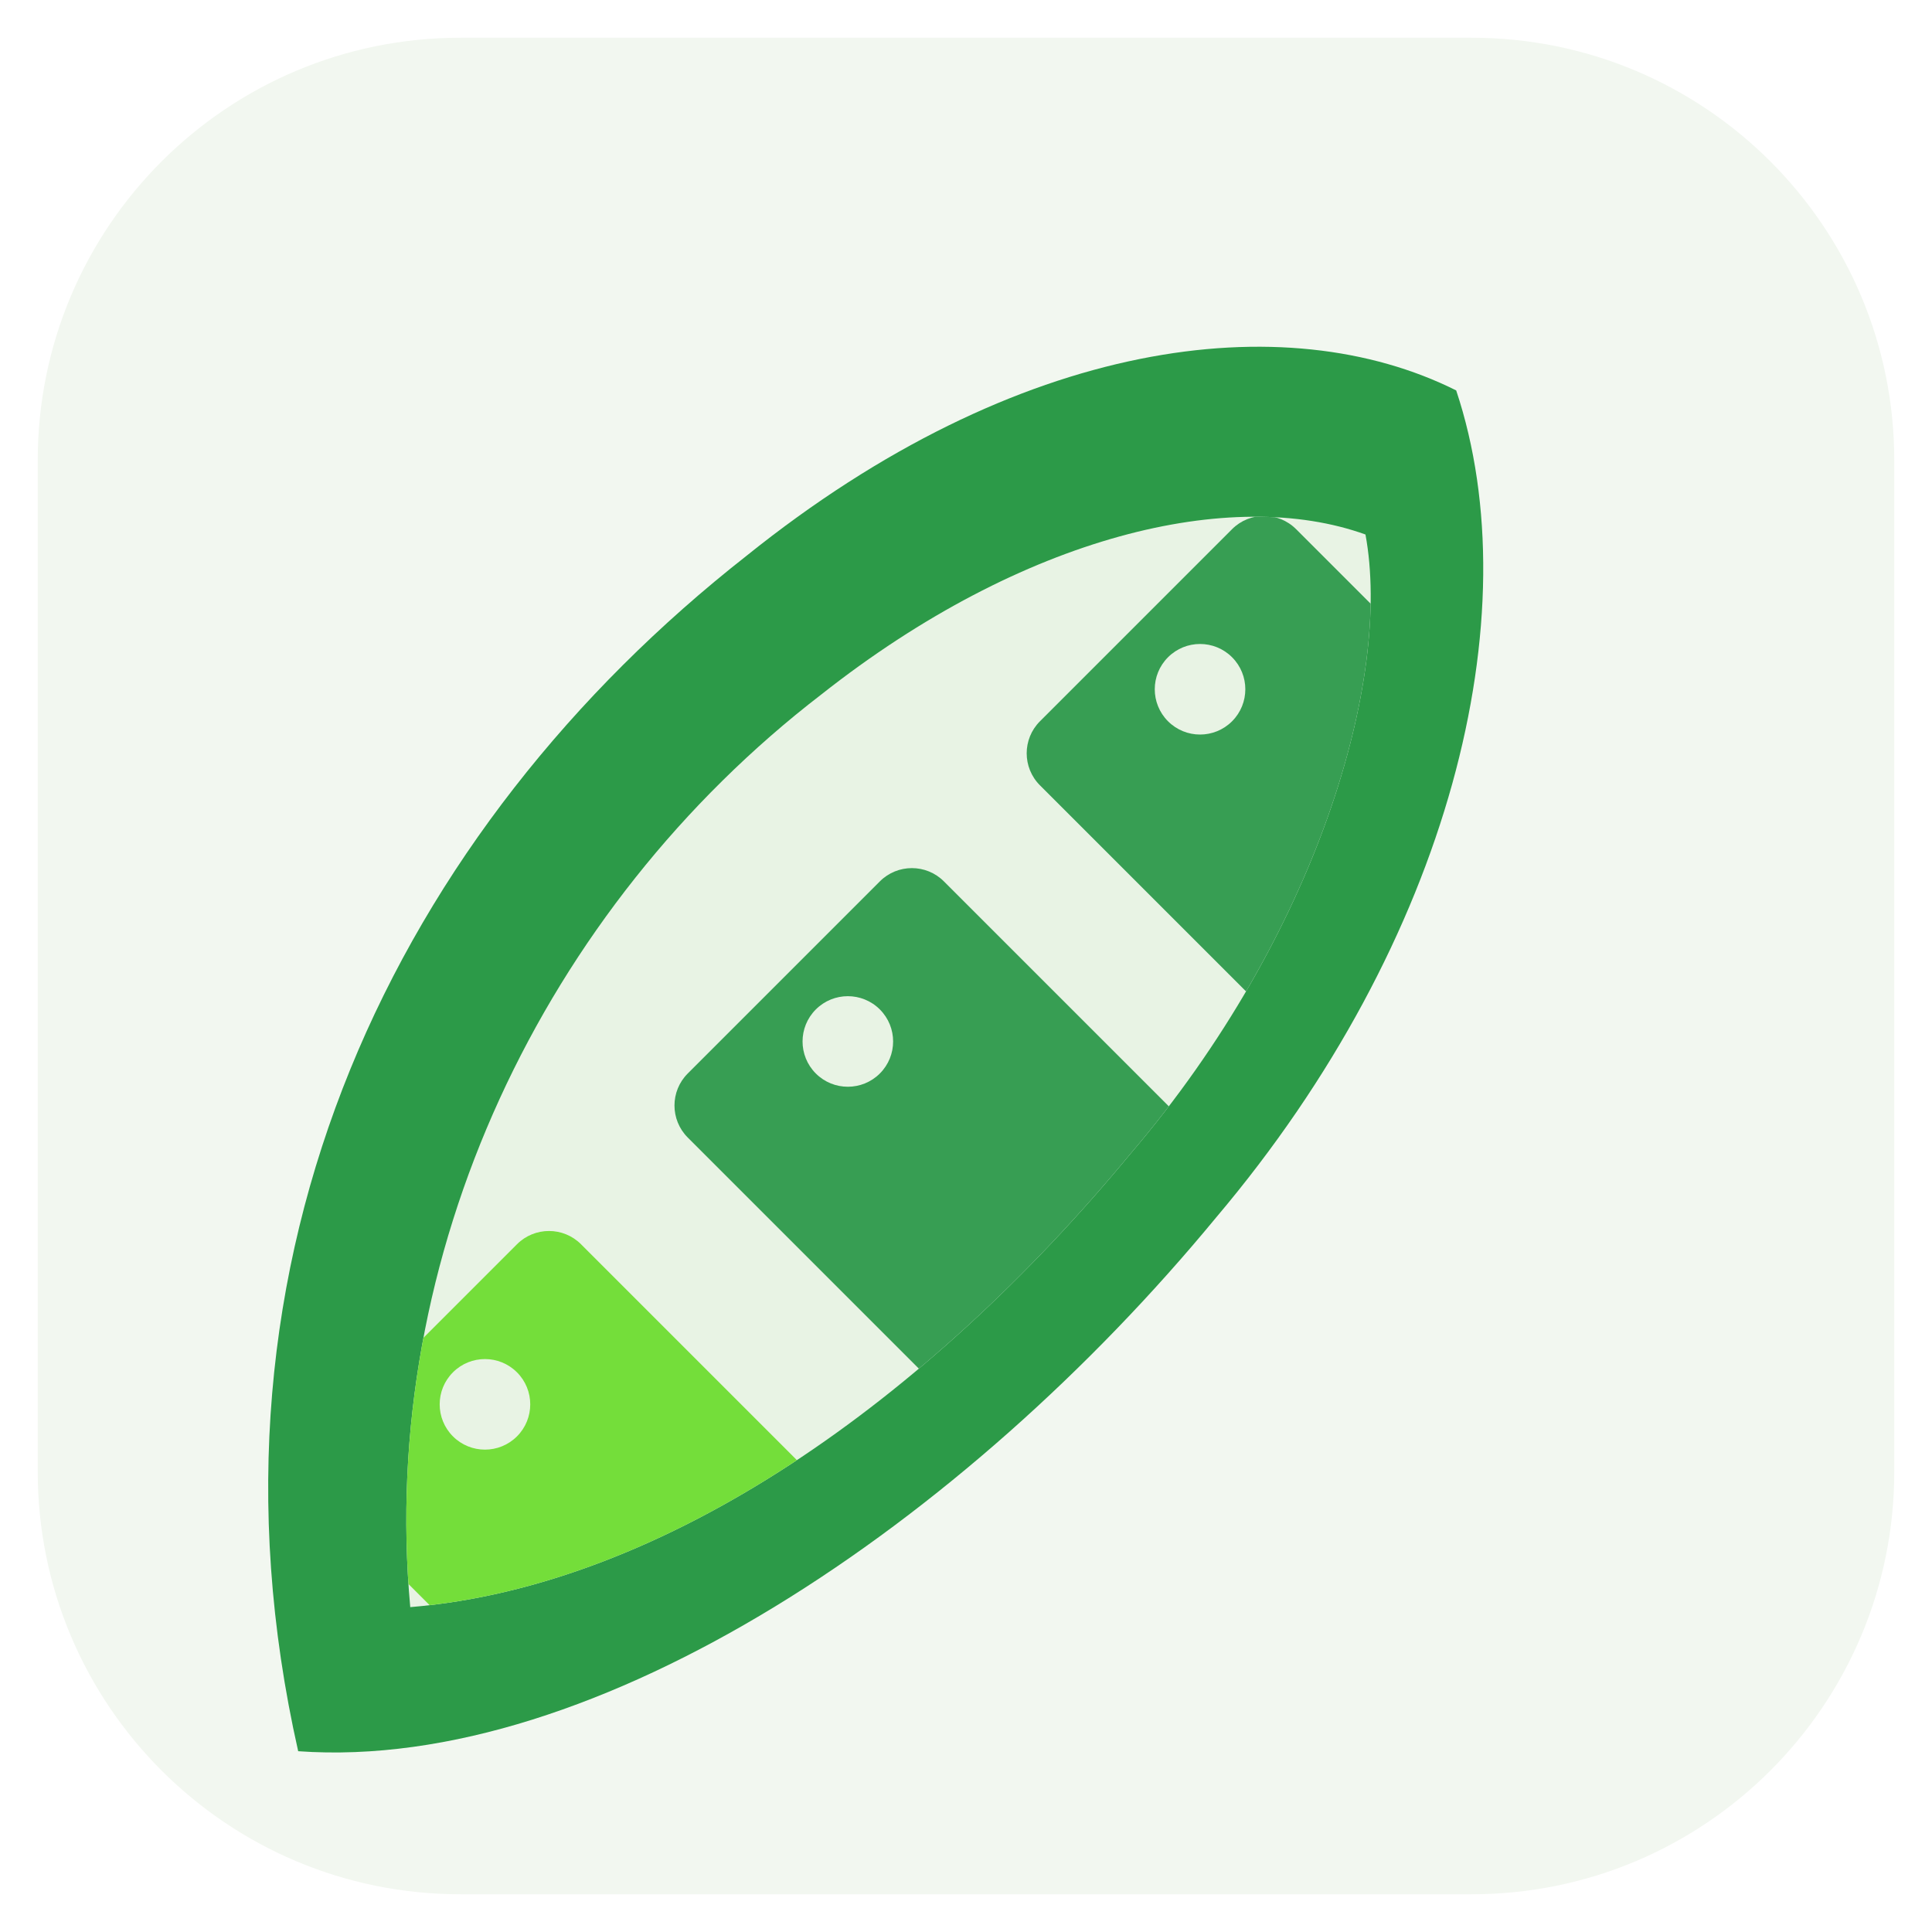
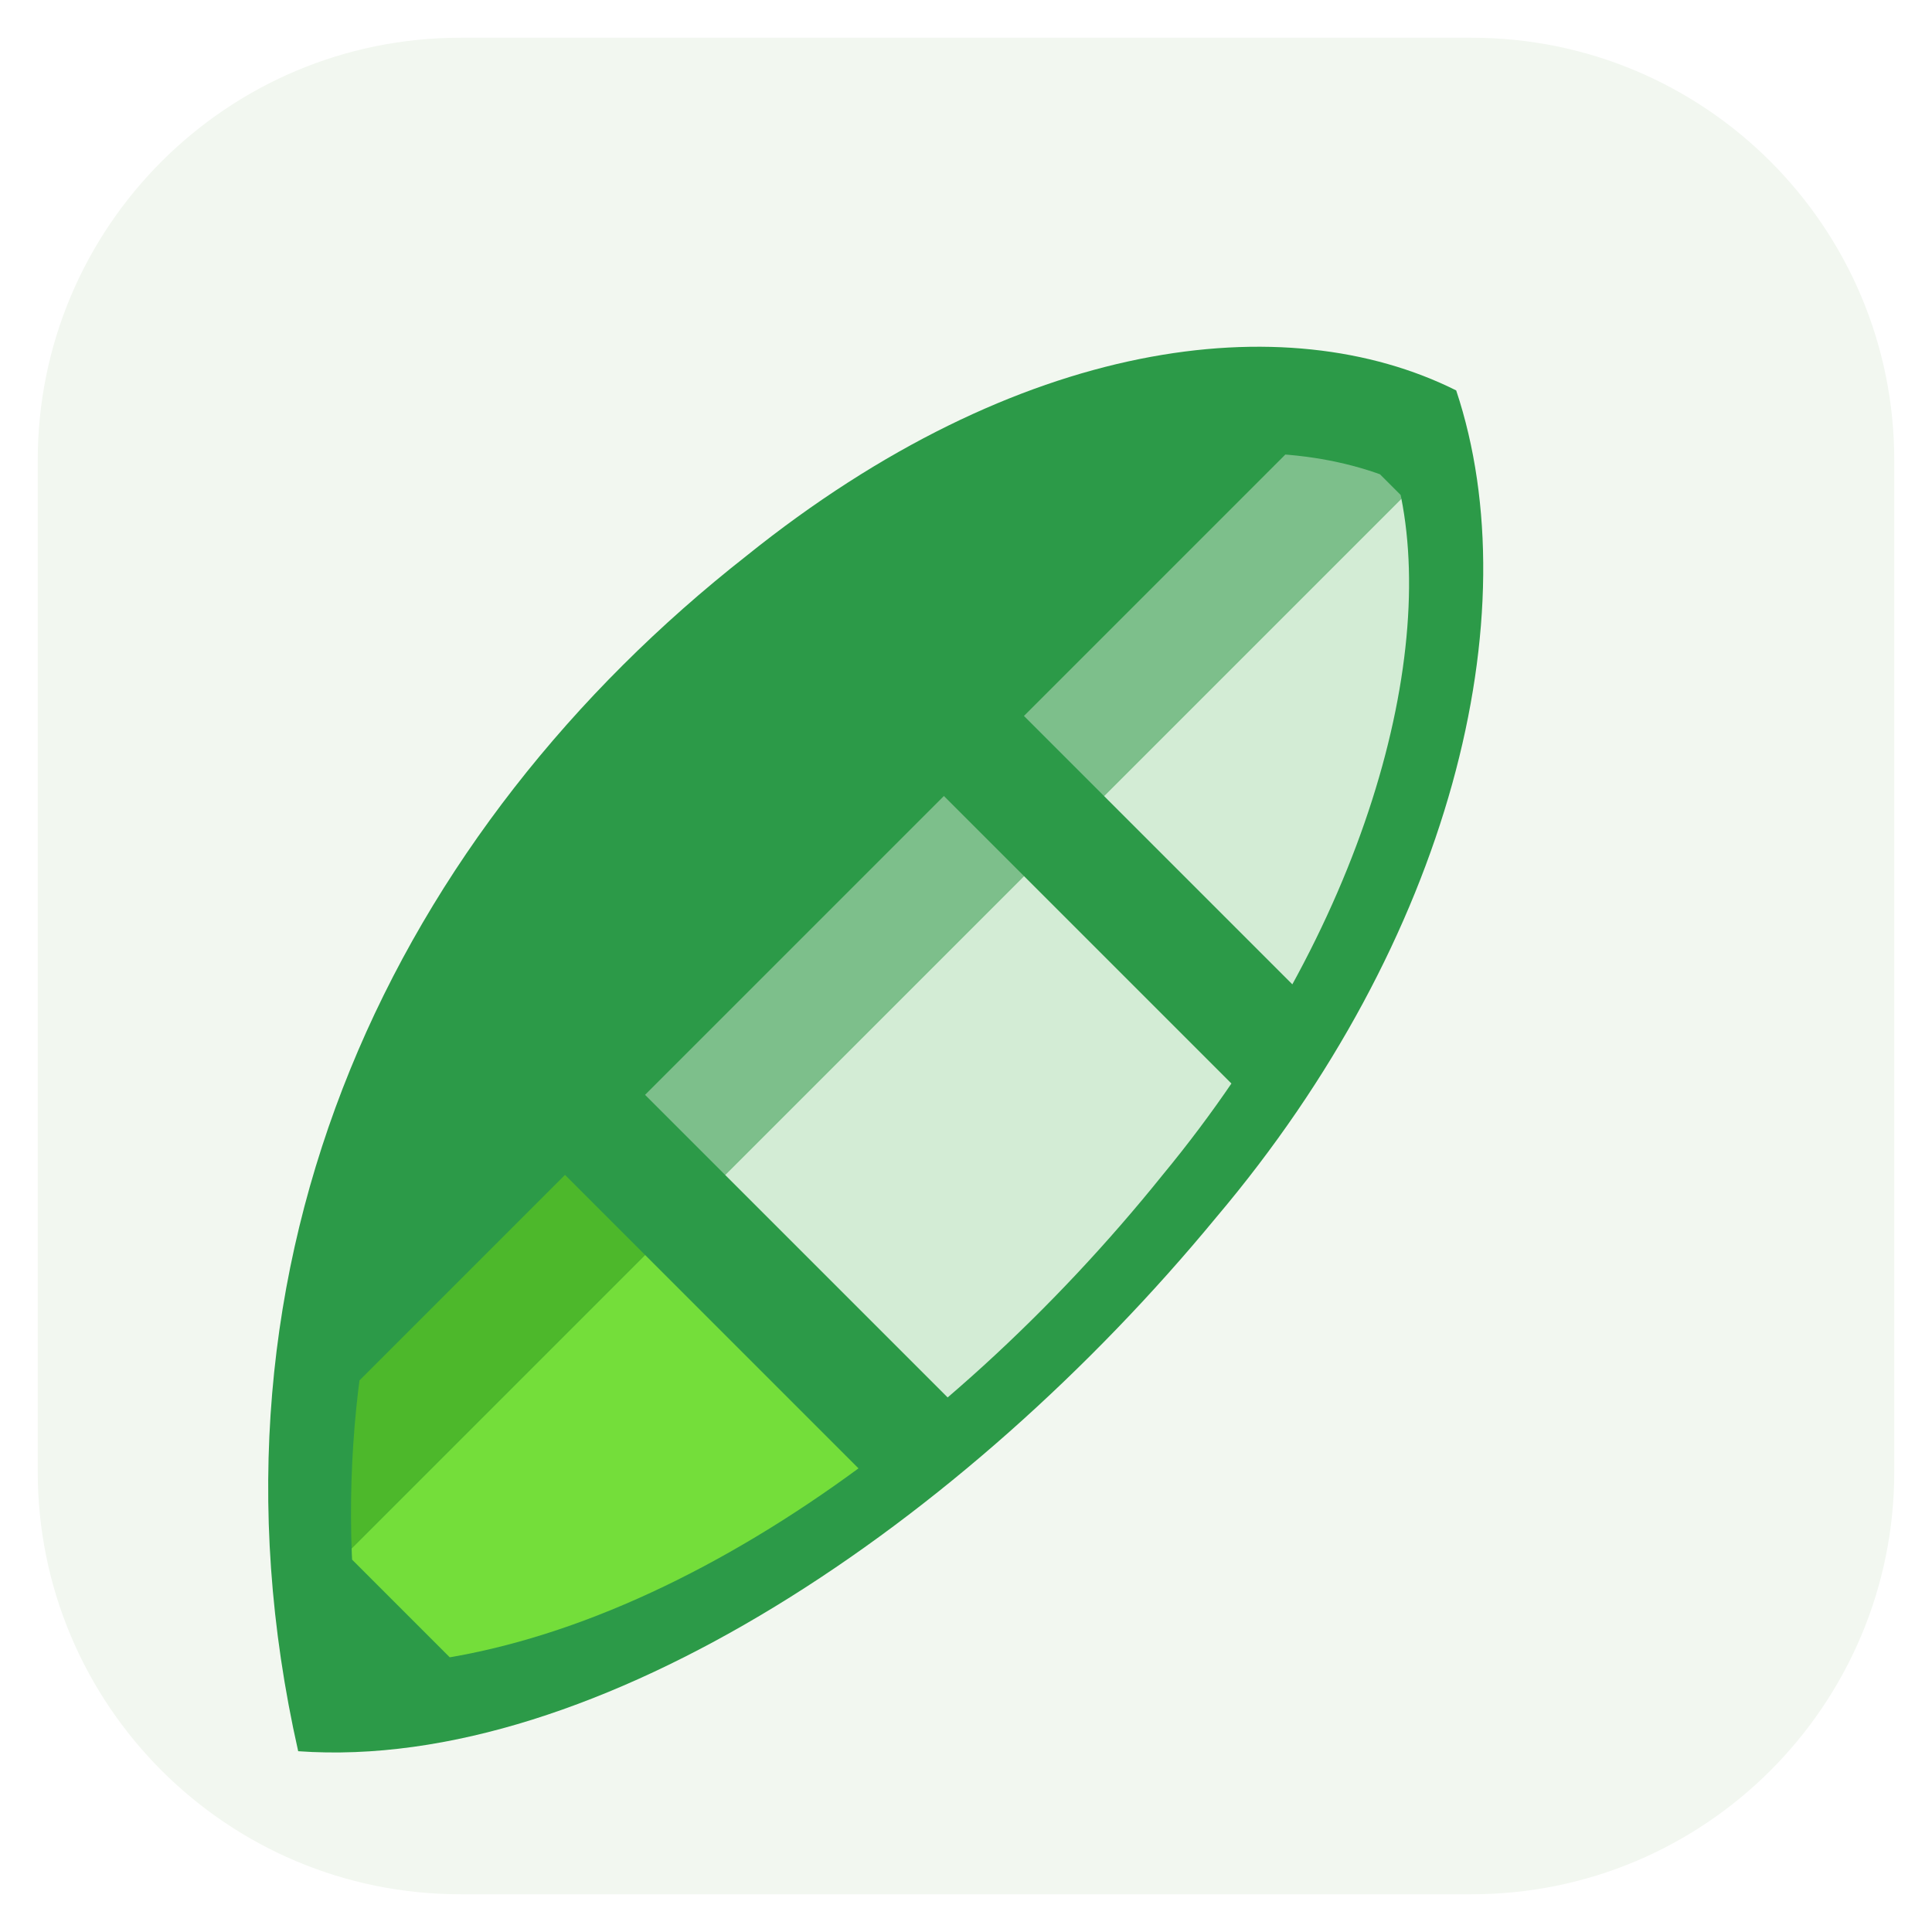
<svg xmlns="http://www.w3.org/2000/svg" viewBox="0 0 256 256">
  <rect x="5" y="5" width="246" height="246" rx="56" fill="#f2f7f0" />
  <g transform="translate(118 138) rotate(-45)">
    <path fill="#2c9a48" d="M -122,11 C -86,-46 -26,-66 32,-59 C 78,-54 106,-32 114,-8 C 100,20 62,43 14,47 C -38,52 -96,41 -122,11 Z" />
-     <path id="cav" fill="#e8f3e4" d="M -98,8 C -68,-28 -20,-45 26,-39 C 60,-35 84,-20 92,-3 C 81,13 50,30 12,33 C -30,37 -72,30 -98,8 Z" />
-     <clipPath id="cavclip">
-       <use href="#cav" />
+     <clipPath id="cavs">
+       <path d="M -108,9 C -76,-34 -24,-53 28,-47 C 66,-43 92,-25 100,-5 C 88,15 55,34 13,38 C -33,43 -82,34 -108,9 Z" />
    </clipPath>
-     <g clip-path="url(#cavclip)">
-       <rect x="-96" y="-16" width="48" height="90" rx="6" fill="#74de3a" />
-       <rect x="-28" y="-16" width="48" height="90" rx="6" fill="#379e53" />
-       <rect x="38" y="-16" width="48" height="90" rx="6" fill="#379e53" />
+     <g clip-path="url(#cavs)">
+       <rect x="-99" y="-3" width="56" height="84" fill="#74de3a" />
+       <rect x="-99" y="-18" width="56" height="15" fill="#4DB82B" />
+       <rect x="-28" y="-3" width="56" height="84" fill="#D3ECD5" />
+       <rect x="-28" y="-18" width="56" height="15" fill="#7DBF8B" />
+       <rect x="43" y="-3" width="56" height="84" fill="#D3ECD5" />
+       <rect x="43" y="-18" width="56" height="15" fill="#7DBF8B" />
    </g>
-     <circle cx="-72" cy="-4" r="6" fill="#e8f3e4" />
-     <circle cx="-4" cy="-4" r="6" fill="#e8f3e4" />
-     <circle cx="62" cy="-4" r="6" fill="#e8f3e4" />
  </g>
</svg>
